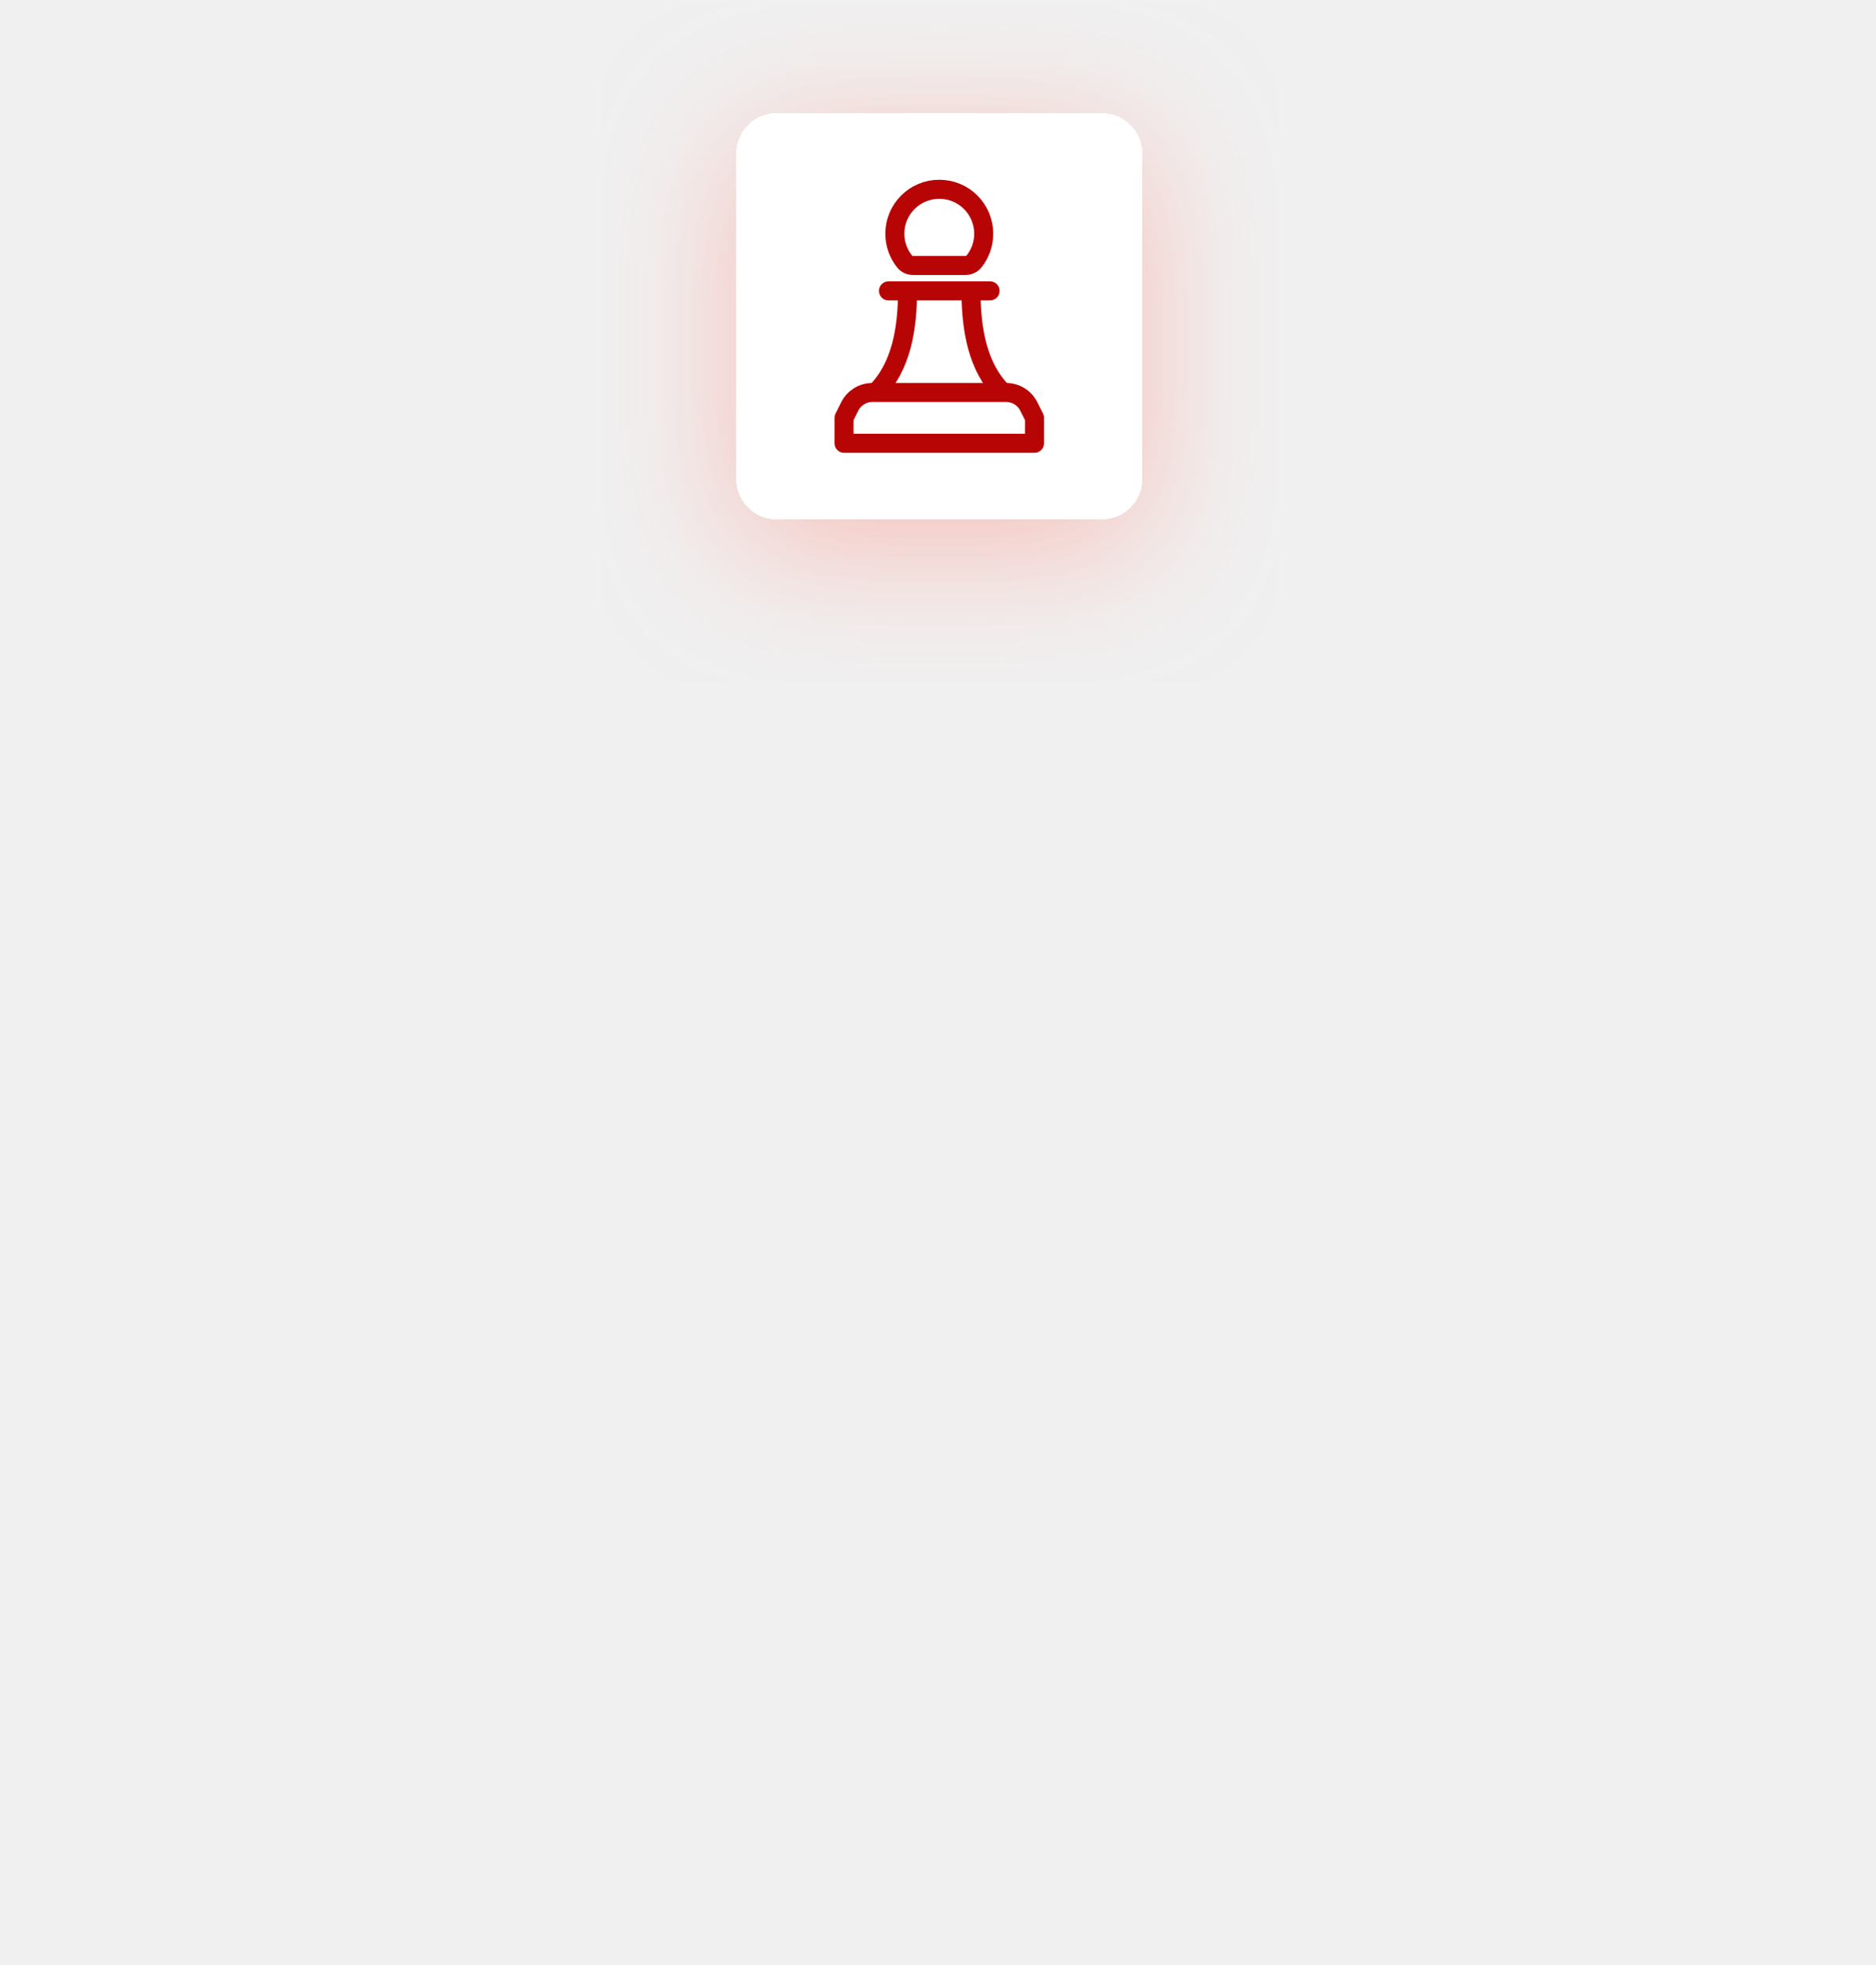
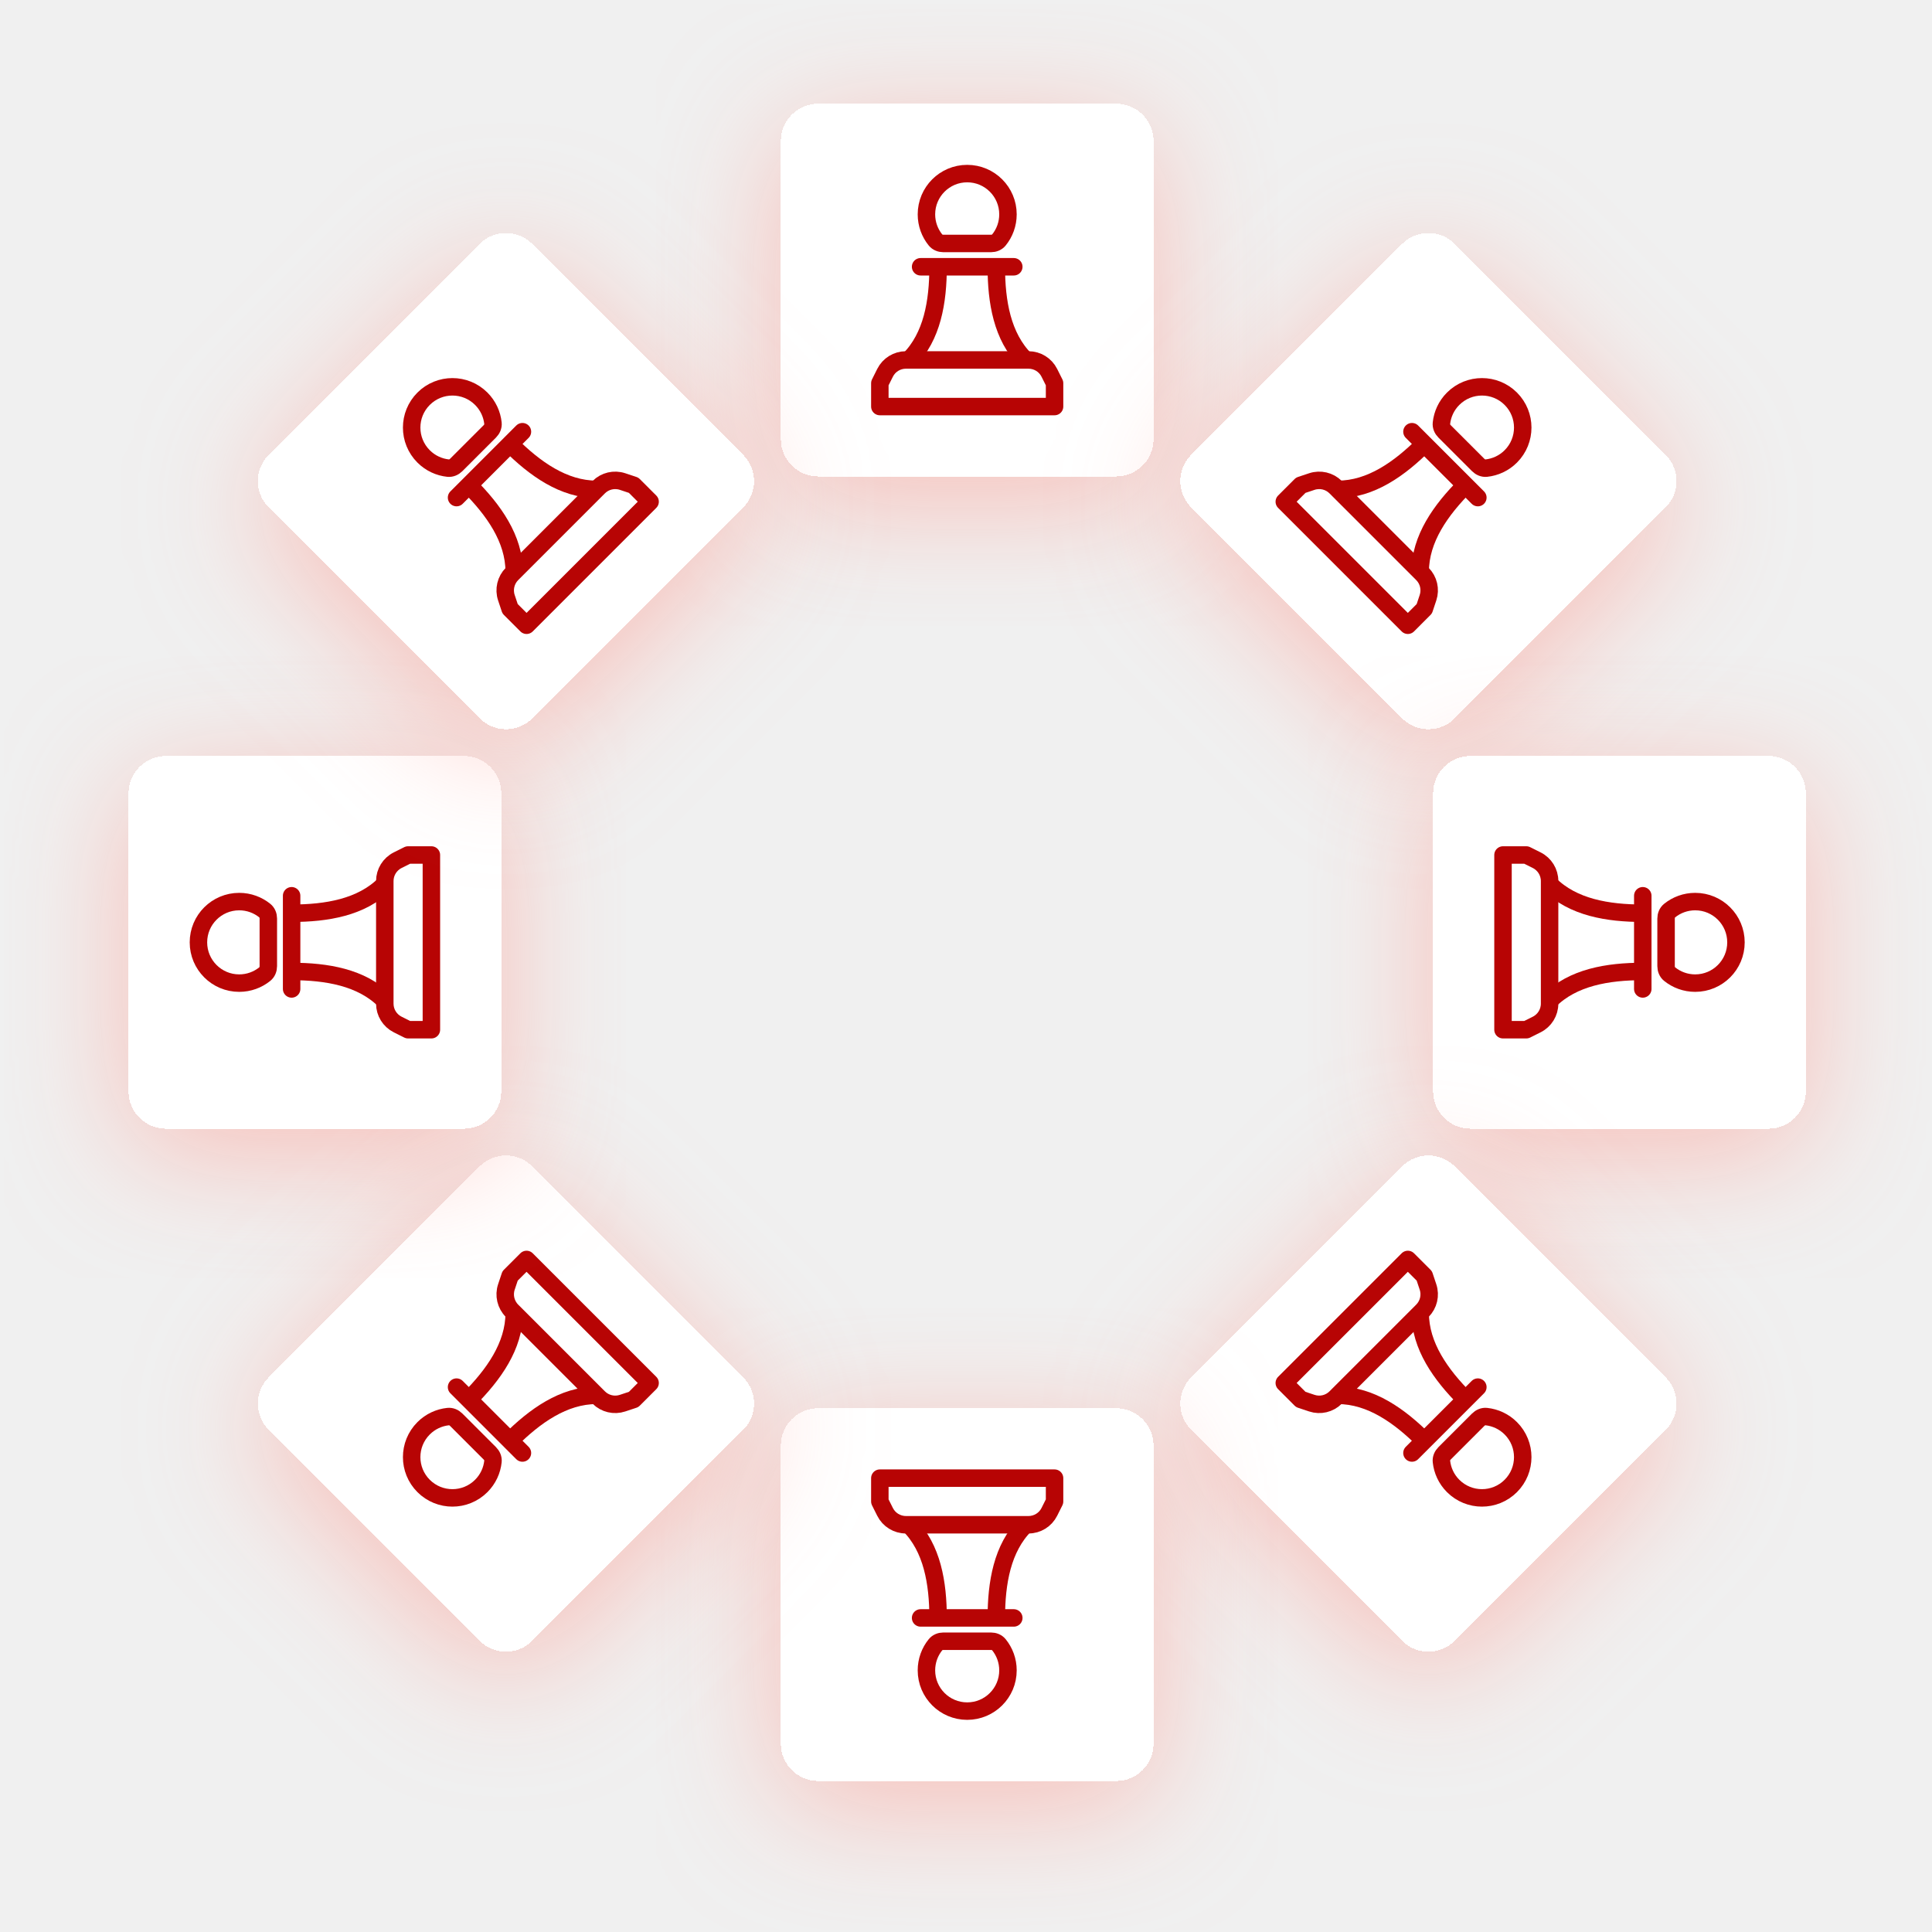
- <svg xmlns="http://www.w3.org/2000/svg" xmlns:xlink="http://www.w3.org/1999/xlink" width="277" height="290" viewBox="0 0 277 290" fill="none">
-   <g id="Repeat group 1_inner" data-figma-trr="r8u3.5-0f">
-     <g filter="url(#filter0_d_426_436)">
-       <rect x="108.693" y="16.693" width="60" height="60" rx="6" fill="white" shape-rendering="crispEdges" />
-       <path d="M134.005 42.943C134.005 48.568 133.068 54.193 129.318 57.943M143.38 42.943C143.38 48.568 144.317 54.193 148.067 57.943" stroke="#B70404" stroke-width="2.812" stroke-linejoin="round" />
-       <path d="M138.693 27.943C135.068 27.943 132.13 30.881 132.13 34.506C132.13 36.067 132.675 37.501 133.586 38.627C133.894 39.009 134.375 39.193 134.866 39.193H142.52C143.011 39.193 143.492 39.009 143.8 38.627C144.71 37.501 145.255 36.067 145.255 34.506C145.255 30.881 142.317 27.943 138.693 27.943Z" stroke="#B70404" stroke-width="2.812" stroke-linejoin="round" />
-       <path d="M131.193 42.943H146.193" stroke="#B70404" stroke-width="2.812" stroke-linecap="round" stroke-linejoin="round" />
-       <path d="M152.755 65.443H124.63V61.693L125.469 60.016C126.104 58.746 127.403 57.943 128.823 57.943H148.563C149.983 57.943 151.282 58.746 151.917 60.016L152.755 61.693V65.443Z" stroke="#B70404" stroke-width="2.812" stroke-linejoin="round" />
+ <svg xmlns="http://www.w3.org/2000/svg" width="311" height="311" viewBox="0 0 311 311" fill="none">
+   <g filter="url(#filter0_d_536_476)">
+     <rect x="125.693" y="16.693" width="60" height="60" rx="6" fill="white" shape-rendering="crispEdges" />
+     <path d="M151.006 42.943C151.006 48.568 150.068 54.193 146.318 57.943M160.38 42.943C160.38 48.568 161.318 54.193 165.068 57.943" stroke="#B70404" stroke-width="2.812" stroke-linejoin="round" />
+     <path d="M155.693 27.943C152.069 27.943 149.131 30.881 149.131 34.506C149.131 36.067 149.676 37.501 150.586 38.627C150.894 39.009 151.375 39.193 151.866 39.193H159.52C160.011 39.193 160.492 39.009 160.8 38.627C161.711 37.501 162.256 36.067 162.256 34.506C162.256 30.881 159.317 27.943 155.693 27.943Z" stroke="#B70404" stroke-width="2.812" stroke-linejoin="round" />
+     <path d="M148.193 42.943H163.193" stroke="#B70404" stroke-width="2.812" stroke-linecap="round" stroke-linejoin="round" />
+     <path d="M169.756 65.443H141.631V61.693L142.469 60.016C143.104 58.746 144.403 57.943 145.823 57.943H165.563C166.983 57.943 168.282 58.746 168.917 60.016L169.756 61.693V65.443Z" stroke="#B70404" stroke-width="2.812" stroke-linejoin="round" />
+   </g>
+   <g filter="url(#filter1_d_536_476)">
+     <rect x="229.939" y="35.021" width="60" height="60" rx="6" transform="rotate(45 229.939 35.0207)" fill="white" shape-rendering="crispEdges" />
+     <g clip-path="url(#clip0_536_476)">
+       <path d="M229.276 71.481C225.299 75.458 220.658 78.773 215.355 78.773M235.905 78.11C231.928 82.087 228.613 86.728 228.613 92.031" stroke="#B70404" stroke-width="2.812" stroke-linejoin="round" />
+       <path d="M243.198 64.189C240.635 61.626 236.48 61.626 233.917 64.189C232.813 65.293 232.185 66.692 232.032 68.132C231.98 68.62 232.189 69.091 232.536 69.438L237.949 74.85C238.296 75.197 238.766 75.407 239.254 75.355C240.695 75.202 242.094 74.573 243.198 73.47C245.76 70.907 245.76 66.752 243.198 64.189Z" stroke="#B70404" stroke-width="2.812" stroke-linejoin="round" />
+       <path d="M227.288 69.492L237.894 80.099" stroke="#B70404" stroke-width="2.812" stroke-linecap="round" stroke-linejoin="round" />
+       <path d="M226.625 100.649L206.737 80.762L209.389 78.11L211.168 77.517C212.515 77.068 214.001 77.419 215.005 78.423L228.963 92.381C229.968 93.385 230.318 94.871 229.869 96.219L229.276 97.997L226.625 100.649Z" stroke="#B70404" stroke-width="2.812" stroke-linejoin="round" />
    </g>
  </g>
-   <use xlink:href="#Repeat%20group%201_inner" transform="translate(138.293 -57.2829) rotate(45)" />
-   <use xlink:href="#Repeat%20group%201_inner" transform="translate(276.586 5.80657e-06) rotate(90)" />
-   <use xlink:href="#Repeat%20group%201_inner" transform="translate(333.869 138.293) rotate(135)" />
-   <use xlink:href="#Repeat%20group%201_inner" transform="translate(276.586 276.586) rotate(-180)" />
-   <use xlink:href="#Repeat%20group%201_inner" transform="translate(138.293 333.869) rotate(-135)" />
-   <use xlink:href="#Repeat%20group%201_inner" transform="translate(-1.41071e-06 276.586) rotate(-90)" />
-   <use xlink:href="#Repeat%20group%201_inner" transform="translate(-57.2829 138.293) rotate(-45)" />
+   <g filter="url(#filter2_d_536_476)">
+     <rect x="290.693" y="121.693" width="60" height="60" rx="6" transform="rotate(90 290.693 121.693)" fill="white" shape-rendering="crispEdges" />
+     <path d="M264.443 147.006C258.818 147.006 253.193 146.068 249.443 142.318M264.443 156.38C258.818 156.38 253.193 157.318 249.443 161.068" stroke="#B70404" stroke-width="2.812" stroke-linejoin="round" />
+     <path d="M279.443 151.693C279.443 148.069 276.505 145.131 272.881 145.131C271.32 145.131 269.886 145.676 268.759 146.586C268.378 146.894 268.193 147.375 268.193 147.866L268.193 155.521C268.193 156.011 268.378 156.492 268.759 156.801C269.886 157.711 271.32 158.256 272.881 158.256C276.505 158.256 279.443 155.318 279.443 151.693Z" stroke="#B70404" stroke-width="2.812" stroke-linejoin="round" />
+     <path d="M264.443 144.193L264.443 159.193" stroke="#B70404" stroke-width="2.812" stroke-linecap="round" stroke-linejoin="round" />
+     <path d="M241.943 165.756L241.943 137.631L245.693 137.631L247.37 138.469C248.641 139.105 249.443 140.403 249.443 141.823L249.443 161.563C249.443 162.984 248.641 164.282 247.37 164.917L245.693 165.756L241.943 165.756Z" stroke="#B70404" stroke-width="2.812" stroke-linejoin="round" />
+   </g>
+   <g filter="url(#filter3_d_536_476)">
+     <rect x="272.366" y="225.94" width="60" height="60" rx="6" transform="rotate(135 272.366 225.94)" fill="white" shape-rendering="crispEdges" />
+     <g clip-path="url(#clip1_536_476)">
+       <path d="M235.905 225.277C231.928 221.299 228.613 216.659 228.613 211.355M229.277 231.905C225.299 227.928 220.659 224.613 215.355 224.613" stroke="#B70404" stroke-width="2.812" stroke-linejoin="round" />
+       <path d="M243.198 239.198C245.76 236.635 245.76 232.48 243.198 229.917C242.094 228.813 240.695 228.185 239.254 228.032C238.766 227.98 238.296 228.19 237.949 228.537L232.536 233.949C232.189 234.296 231.98 234.767 232.032 235.255C232.185 236.695 232.813 238.094 233.917 239.198C236.48 241.761 240.635 241.761 243.198 239.198Z" stroke="#B70404" stroke-width="2.812" stroke-linejoin="round" />
+       <path d="M237.894 223.288L227.288 233.894" stroke="#B70404" stroke-width="2.812" stroke-linecap="round" stroke-linejoin="round" />
+       <path d="M206.737 222.625L226.625 202.738L229.276 205.389L229.869 207.168C230.318 208.516 229.968 210.001 228.963 211.006L215.005 224.964C214.001 225.968 212.515 226.319 211.168 225.869L209.389 225.277L206.737 222.625Z" stroke="#B70404" stroke-width="2.812" stroke-linejoin="round" />
+     </g>
+   </g>
+   <g filter="url(#filter4_d_536_476)">
+     <rect x="185.693" y="286.693" width="60" height="60" rx="6" transform="rotate(-180 185.693 286.693)" fill="white" shape-rendering="crispEdges" />
+     <path d="M160.381 260.443C160.381 254.818 161.318 249.193 165.068 245.443M151.006 260.443C151.006 254.818 150.068 249.193 146.318 245.443" stroke="#B70404" stroke-width="2.812" stroke-linejoin="round" />
+     <path d="M155.693 275.443C159.317 275.443 162.256 272.505 162.256 268.881C162.256 267.32 161.711 265.886 160.8 264.76C160.492 264.378 160.011 264.193 159.52 264.193L151.866 264.193C151.375 264.193 150.894 264.378 150.586 264.76C149.676 265.886 149.131 267.32 149.131 268.881C149.131 272.505 152.069 275.443 155.693 275.443Z" stroke="#B70404" stroke-width="2.812" stroke-linejoin="round" />
+     <path d="M163.193 260.443L148.193 260.443" stroke="#B70404" stroke-width="2.812" stroke-linecap="round" stroke-linejoin="round" />
+     <path d="M141.631 237.943L169.756 237.943L169.756 241.693L168.917 243.37C168.282 244.641 166.983 245.443 165.563 245.443L145.823 245.443C144.403 245.443 143.104 244.641 142.469 243.37L141.631 241.693L141.631 237.943Z" stroke="#B70404" stroke-width="2.812" stroke-linejoin="round" />
+   </g>
+   <g filter="url(#filter5_d_536_476)">
+     <rect x="81.447" y="268.366" width="60" height="60" rx="6" transform="rotate(-135 81.4468 268.366)" fill="white" shape-rendering="crispEdges" />
+     <g clip-path="url(#clip2_536_476)">
+       <path d="M82.11 231.906C86.087 227.928 90.728 224.614 96.031 224.614M75.481 225.277C79.458 221.299 82.773 216.659 82.773 211.356" stroke="#B70404" stroke-width="2.812" stroke-linejoin="round" />
+       <path d="M68.189 239.198C70.751 241.761 74.906 241.761 77.469 239.198C78.573 238.094 79.201 236.695 79.354 235.255C79.406 234.767 79.197 234.296 78.85 233.949L73.437 228.537C73.09 228.19 72.62 227.98 72.132 228.032C70.692 228.185 69.292 228.813 68.189 229.917C65.626 232.48 65.626 236.635 68.189 239.198Z" stroke="#B70404" stroke-width="2.812" stroke-linejoin="round" />
+       <path d="M84.098 233.894L73.492 223.288" stroke="#B70404" stroke-width="2.812" stroke-linecap="round" stroke-linejoin="round" />
+       <path d="M84.761 202.738L104.649 222.625L101.997 225.277L100.218 225.869C98.871 226.319 97.385 225.968 96.381 224.964L82.423 211.006C81.418 210.001 81.068 208.516 81.517 207.168L82.11 205.389L84.761 202.738Z" stroke="#B70404" stroke-width="2.812" stroke-linejoin="round" />
+     </g>
+   </g>
+   <g filter="url(#filter6_d_536_476)">
+     <rect x="20.693" y="181.693" width="60" height="60" rx="6" transform="rotate(-90 20.6931 181.693)" fill="white" shape-rendering="crispEdges" />
+     <path d="M46.943 156.381C52.568 156.381 58.193 157.318 61.943 161.068M46.943 147.006C52.568 147.006 58.193 146.069 61.943 142.319" stroke="#B70404" stroke-width="2.812" stroke-linejoin="round" />
+     <path d="M31.943 151.693C31.943 155.318 34.881 158.256 38.506 158.256C40.067 158.256 41.5 157.711 42.627 156.801C43.008 156.492 43.193 156.011 43.193 155.521L43.193 147.866C43.193 147.375 43.008 146.894 42.627 146.586C41.5 145.676 40.067 145.131 38.506 145.131C34.881 145.131 31.943 148.069 31.943 151.693Z" stroke="#B70404" stroke-width="2.812" stroke-linejoin="round" />
+     <path d="M46.943 159.193L46.943 144.193" stroke="#B70404" stroke-width="2.812" stroke-linecap="round" stroke-linejoin="round" />
+     <path d="M69.443 137.631L69.443 165.756L65.693 165.756L64.016 164.917C62.746 164.282 61.943 162.984 61.943 161.563L61.943 141.823C61.943 140.403 62.746 139.105 64.016 138.469L65.693 137.631L69.443 137.631Z" stroke="#B70404" stroke-width="2.812" stroke-linejoin="round" />
+   </g>
+   <g filter="url(#filter7_d_536_476)">
+     <rect x="39.02" y="77.447" width="60" height="60" rx="6" transform="rotate(-45 39.0205 77.4471)" fill="white" shape-rendering="crispEdges" />
+     <g clip-path="url(#clip3_536_476)">
+       <path d="M75.481 78.11C79.458 82.087 82.773 86.728 82.773 92.031M82.11 71.481C86.087 75.459 90.728 78.773 96.031 78.773" stroke="#B70404" stroke-width="2.812" stroke-linejoin="round" />
+       <path d="M68.189 64.189C65.626 66.752 65.626 70.907 68.189 73.47C69.293 74.573 70.692 75.202 72.132 75.355C72.62 75.407 73.09 75.197 73.437 74.85L78.85 69.438C79.197 69.091 79.406 68.62 79.355 68.132C79.202 66.692 78.573 65.293 77.469 64.189C74.907 61.626 70.752 61.626 68.189 64.189Z" stroke="#B70404" stroke-width="2.812" stroke-linejoin="round" />
+       <path d="M73.492 80.099L84.099 69.492" stroke="#B70404" stroke-width="2.812" stroke-linecap="round" stroke-linejoin="round" />
+       <path d="M104.649 80.762L84.762 100.649L82.11 97.997L81.517 96.219C81.068 94.871 81.418 93.385 82.423 92.381L96.381 78.423C97.385 77.419 98.871 77.068 100.219 77.517L101.997 78.11L104.649 80.762Z" stroke="#B70404" stroke-width="2.812" stroke-linejoin="round" />
+     </g>
+   </g>
  <defs>
-     <filter id="filter0_d_426_436" x="88.693" y="0.693" width="100" height="100" filterUnits="userSpaceOnUse" color-interpolation-filters="sRGB">
+     <filter id="filter0_d_536_476" x="105.693" y="0.693" width="100" height="100" filterUnits="userSpaceOnUse" color-interpolation-filters="sRGB">
      <feFlood flood-opacity="0" result="BackgroundImageFix" />
      <feColorMatrix in="SourceAlpha" type="matrix" values="0 0 0 0 0 0 0 0 0 0 0 0 0 0 0 0 0 0 127 0" result="hardAlpha" />
      <feOffset dy="4" />
      <feGaussianBlur stdDeviation="10" />
      <feComposite in2="hardAlpha" operator="out" />
      <feColorMatrix type="matrix" values="0 0 0 0 1 0 0 0 0 0.564 0 0 0 0 0.515 0 0 0 0.5 0" />
-       <feBlend mode="normal" in2="BackgroundImageFix" result="effect1_dropShadow_426_436" />
-       <feBlend mode="normal" in="SourceGraphic" in2="effect1_dropShadow_426_436" result="shape" />
+       <feBlend mode="normal" in2="BackgroundImageFix" result="effect1_dropShadow_536_476" />
+       <feBlend mode="normal" in="SourceGraphic" in2="effect1_dropShadow_536_476" result="shape" />
    </filter>
+     <filter id="filter1_d_536_476" x="167.513" y="19.021" width="124.853" height="124.853" filterUnits="userSpaceOnUse" color-interpolation-filters="sRGB">
+       <feFlood flood-opacity="0" result="BackgroundImageFix" />
+       <feColorMatrix in="SourceAlpha" type="matrix" values="0 0 0 0 0 0 0 0 0 0 0 0 0 0 0 0 0 0 127 0" result="hardAlpha" />
+       <feOffset dy="4" />
+       <feGaussianBlur stdDeviation="10" />
+       <feComposite in2="hardAlpha" operator="out" />
+       <feColorMatrix type="matrix" values="0 0 0 0 1 0 0 0 0 0.564 0 0 0 0 0.515 0 0 0 0.5 0" />
+       <feBlend mode="normal" in2="BackgroundImageFix" result="effect1_dropShadow_536_476" />
+       <feBlend mode="normal" in="SourceGraphic" in2="effect1_dropShadow_536_476" result="shape" />
+     </filter>
+     <filter id="filter2_d_536_476" x="210.693" y="105.693" width="100" height="100" filterUnits="userSpaceOnUse" color-interpolation-filters="sRGB">
+       <feFlood flood-opacity="0" result="BackgroundImageFix" />
+       <feColorMatrix in="SourceAlpha" type="matrix" values="0 0 0 0 0 0 0 0 0 0 0 0 0 0 0 0 0 0 127 0" result="hardAlpha" />
+       <feOffset dy="4" />
+       <feGaussianBlur stdDeviation="10" />
+       <feComposite in2="hardAlpha" operator="out" />
+       <feColorMatrix type="matrix" values="0 0 0 0 1 0 0 0 0 0.564 0 0 0 0 0.515 0 0 0 0.5 0" />
+       <feBlend mode="normal" in2="BackgroundImageFix" result="effect1_dropShadow_536_476" />
+       <feBlend mode="normal" in="SourceGraphic" in2="effect1_dropShadow_536_476" result="shape" />
+     </filter>
+     <filter id="filter3_d_536_476" x="167.513" y="167.513" width="124.853" height="124.853" filterUnits="userSpaceOnUse" color-interpolation-filters="sRGB">
+       <feFlood flood-opacity="0" result="BackgroundImageFix" />
+       <feColorMatrix in="SourceAlpha" type="matrix" values="0 0 0 0 0 0 0 0 0 0 0 0 0 0 0 0 0 0 127 0" result="hardAlpha" />
+       <feOffset dy="4" />
+       <feGaussianBlur stdDeviation="10" />
+       <feComposite in2="hardAlpha" operator="out" />
+       <feColorMatrix type="matrix" values="0 0 0 0 1 0 0 0 0 0.564 0 0 0 0 0.515 0 0 0 0.5 0" />
+       <feBlend mode="normal" in2="BackgroundImageFix" result="effect1_dropShadow_536_476" />
+       <feBlend mode="normal" in="SourceGraphic" in2="effect1_dropShadow_536_476" result="shape" />
+     </filter>
+     <filter id="filter4_d_536_476" x="105.693" y="210.693" width="100" height="100" filterUnits="userSpaceOnUse" color-interpolation-filters="sRGB">
+       <feFlood flood-opacity="0" result="BackgroundImageFix" />
+       <feColorMatrix in="SourceAlpha" type="matrix" values="0 0 0 0 0 0 0 0 0 0 0 0 0 0 0 0 0 0 127 0" result="hardAlpha" />
+       <feOffset dy="4" />
+       <feGaussianBlur stdDeviation="10" />
+       <feComposite in2="hardAlpha" operator="out" />
+       <feColorMatrix type="matrix" values="0 0 0 0 1 0 0 0 0 0.564 0 0 0 0 0.515 0 0 0 0.5 0" />
+       <feBlend mode="normal" in2="BackgroundImageFix" result="effect1_dropShadow_536_476" />
+       <feBlend mode="normal" in="SourceGraphic" in2="effect1_dropShadow_536_476" result="shape" />
+     </filter>
+     <filter id="filter5_d_536_476" x="19.02" y="167.513" width="124.853" height="124.853" filterUnits="userSpaceOnUse" color-interpolation-filters="sRGB">
+       <feFlood flood-opacity="0" result="BackgroundImageFix" />
+       <feColorMatrix in="SourceAlpha" type="matrix" values="0 0 0 0 0 0 0 0 0 0 0 0 0 0 0 0 0 0 127 0" result="hardAlpha" />
+       <feOffset dy="4" />
+       <feGaussianBlur stdDeviation="10" />
+       <feComposite in2="hardAlpha" operator="out" />
+       <feColorMatrix type="matrix" values="0 0 0 0 1 0 0 0 0 0.564 0 0 0 0 0.515 0 0 0 0.5 0" />
+       <feBlend mode="normal" in2="BackgroundImageFix" result="effect1_dropShadow_536_476" />
+       <feBlend mode="normal" in="SourceGraphic" in2="effect1_dropShadow_536_476" result="shape" />
+     </filter>
+     <filter id="filter6_d_536_476" x="0.693" y="105.693" width="100" height="100" filterUnits="userSpaceOnUse" color-interpolation-filters="sRGB">
+       <feFlood flood-opacity="0" result="BackgroundImageFix" />
+       <feColorMatrix in="SourceAlpha" type="matrix" values="0 0 0 0 0 0 0 0 0 0 0 0 0 0 0 0 0 0 127 0" result="hardAlpha" />
+       <feOffset dy="4" />
+       <feGaussianBlur stdDeviation="10" />
+       <feComposite in2="hardAlpha" operator="out" />
+       <feColorMatrix type="matrix" values="0 0 0 0 1 0 0 0 0 0.564 0 0 0 0 0.515 0 0 0 0.5 0" />
+       <feBlend mode="normal" in2="BackgroundImageFix" result="effect1_dropShadow_536_476" />
+       <feBlend mode="normal" in="SourceGraphic" in2="effect1_dropShadow_536_476" result="shape" />
+     </filter>
+     <filter id="filter7_d_536_476" x="19.02" y="19.021" width="124.853" height="124.853" filterUnits="userSpaceOnUse" color-interpolation-filters="sRGB">
+       <feFlood flood-opacity="0" result="BackgroundImageFix" />
+       <feColorMatrix in="SourceAlpha" type="matrix" values="0 0 0 0 0 0 0 0 0 0 0 0 0 0 0 0 0 0 127 0" result="hardAlpha" />
+       <feOffset dy="4" />
+       <feGaussianBlur stdDeviation="10" />
+       <feComposite in2="hardAlpha" operator="out" />
+       <feColorMatrix type="matrix" values="0 0 0 0 1 0 0 0 0 0.564 0 0 0 0 0.515 0 0 0 0.5 0" />
+       <feBlend mode="normal" in2="BackgroundImageFix" result="effect1_dropShadow_536_476" />
+       <feBlend mode="normal" in="SourceGraphic" in2="effect1_dropShadow_536_476" result="shape" />
+     </filter>
+     <clipPath id="clip0_536_476">
+       <rect width="45" height="45" fill="white" transform="translate(229.939 45.6273) rotate(45)" />
+     </clipPath>
+     <clipPath id="clip1_536_476">
+       <rect width="45" height="45" fill="white" transform="translate(261.759 225.94) rotate(135)" />
+     </clipPath>
+     <clipPath id="clip2_536_476">
+       <rect width="45" height="45" fill="white" transform="translate(81.4468 257.759) rotate(-135)" />
+     </clipPath>
+     <clipPath id="clip3_536_476">
+       <rect width="45" height="45" fill="white" transform="translate(49.6272 77.4471) rotate(-45)" />
+     </clipPath>
  </defs>
</svg>
